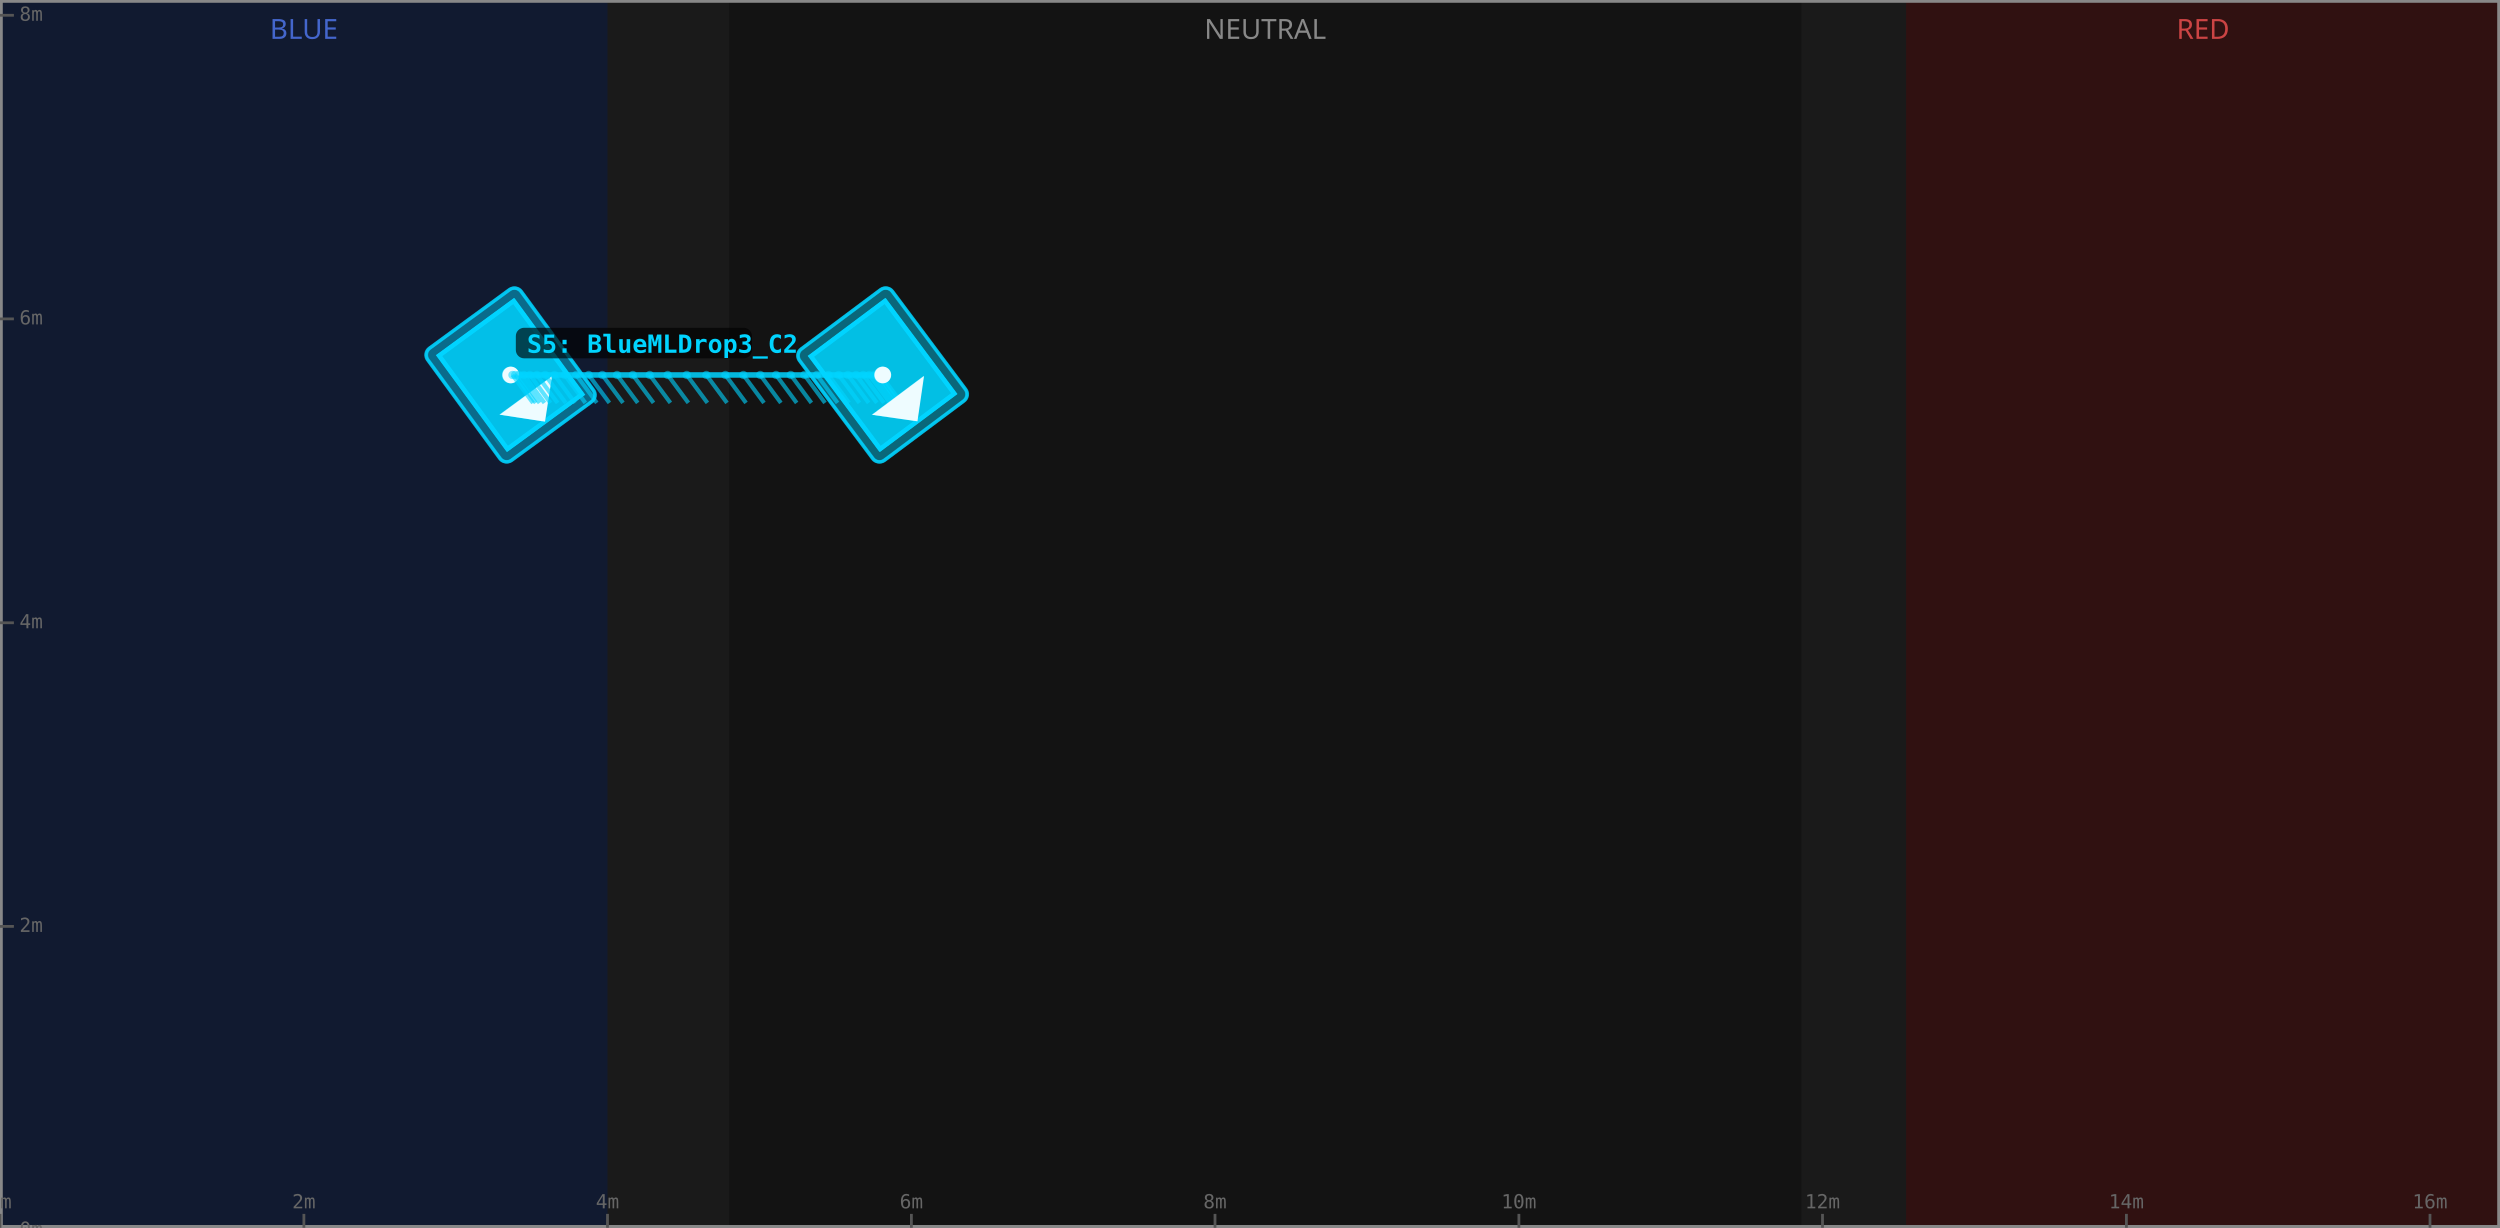
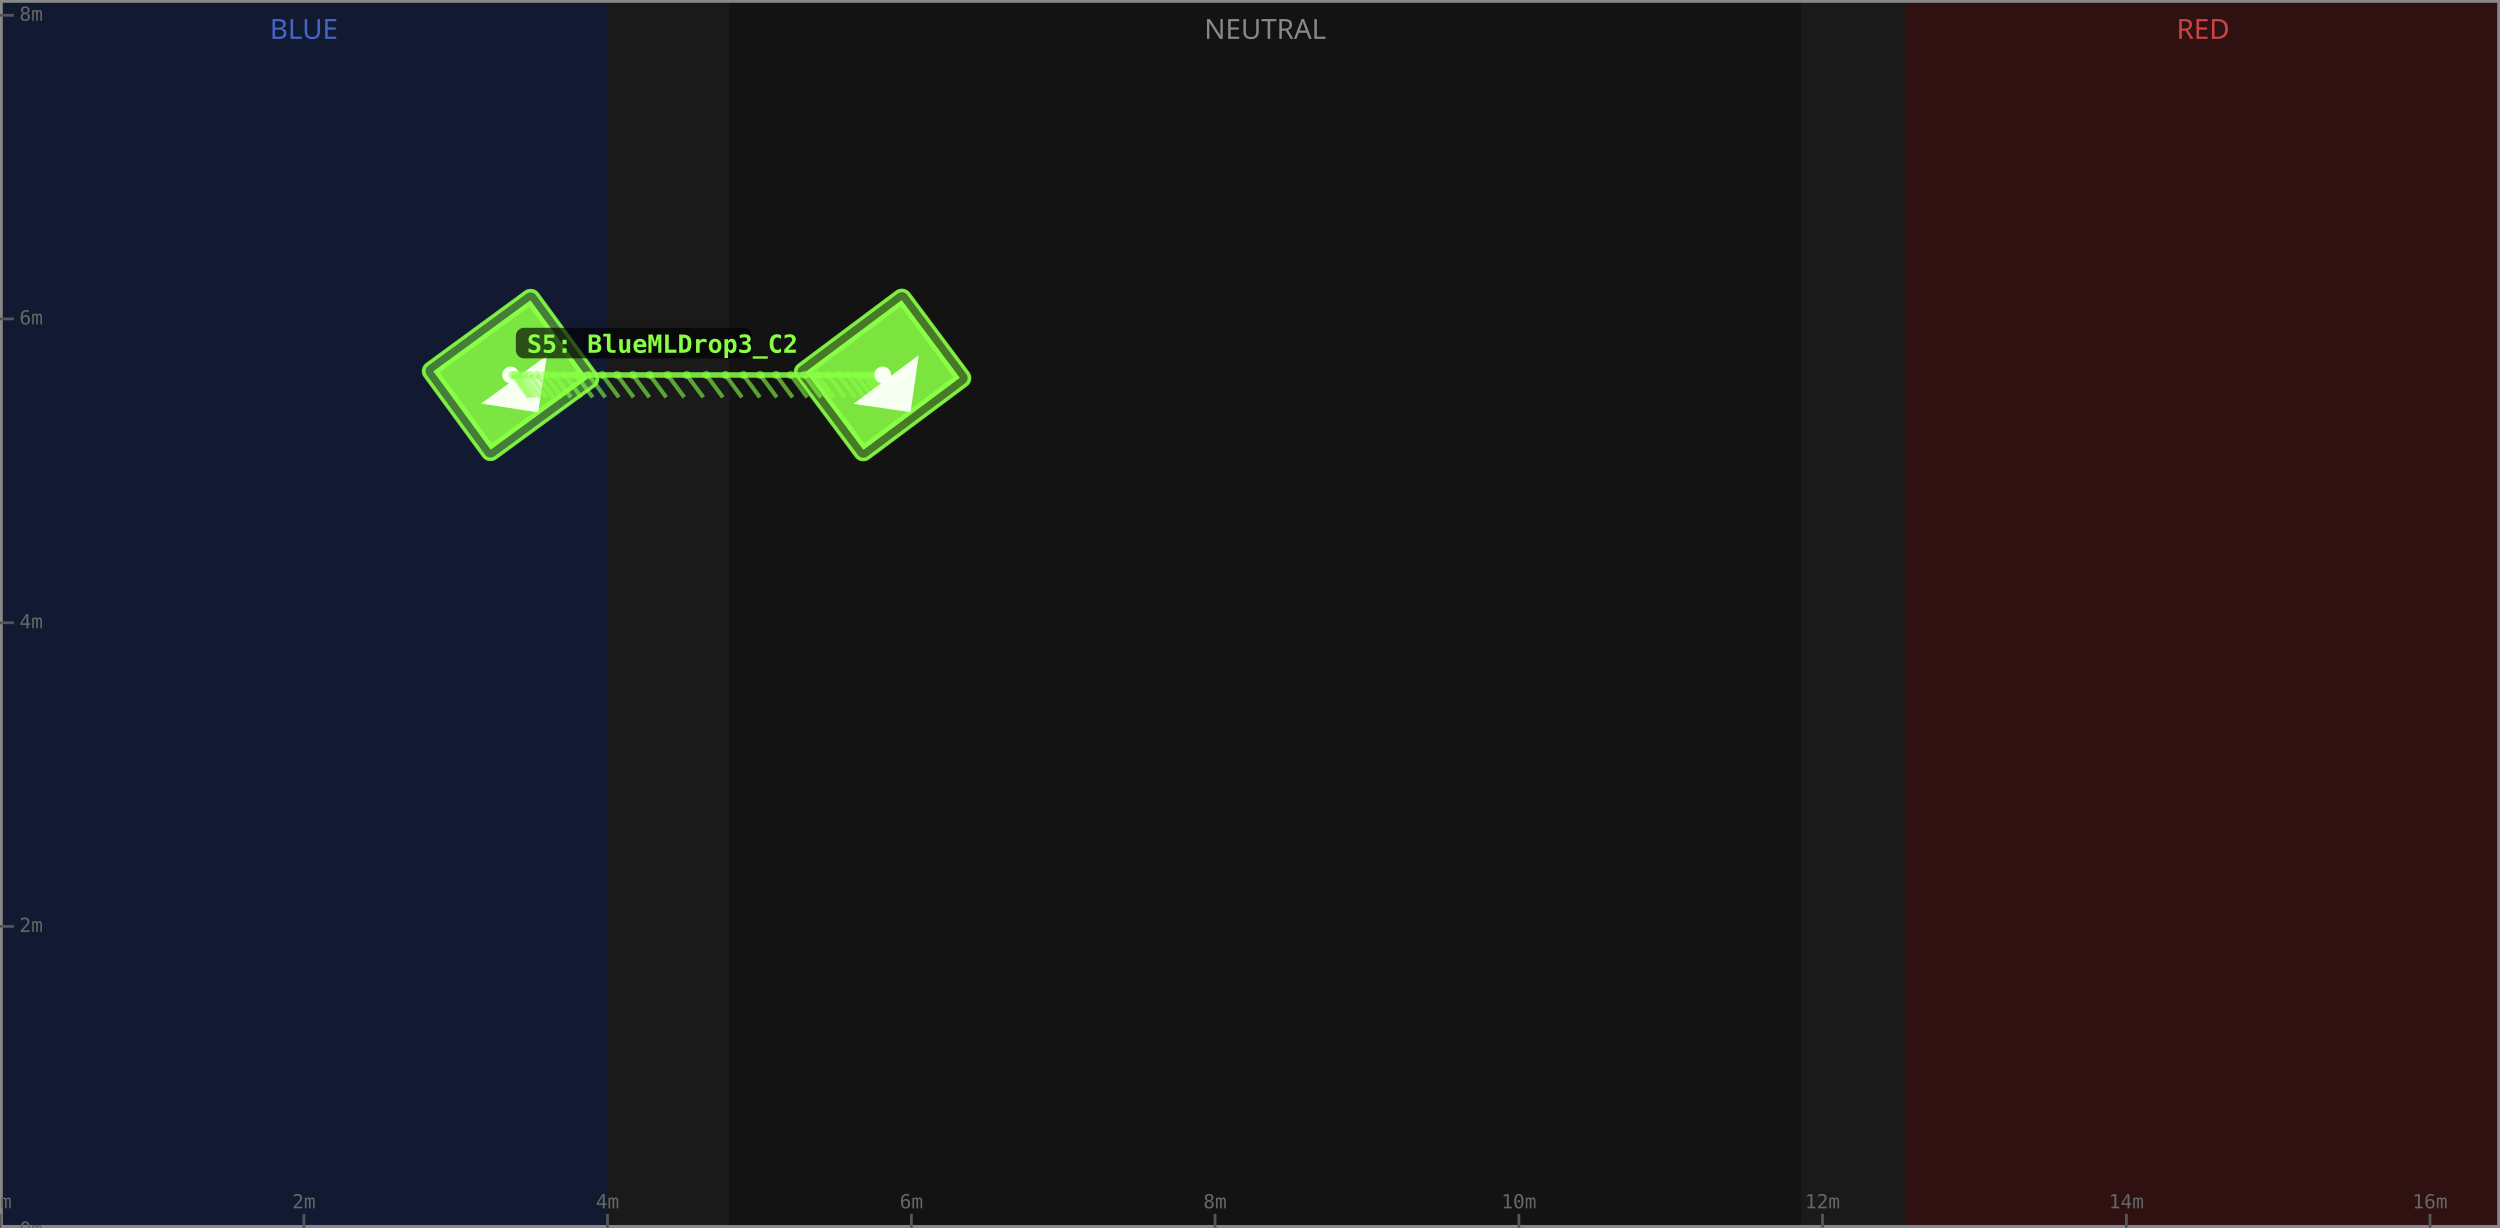
<svg xmlns="http://www.w3.org/2000/svg" width="900" height="442" viewBox="0 0 900 442">
  <rect x="0" y="0" width="900" height="442" fill="#1a1a1a" />
  <rect x="0" y="0" width="218.7" height="442" fill="#0d1a3a" fill-opacity="0.7" />
  <text x="109.4" y="14" text-anchor="middle" font-size="10" fill="#4466cc" font-family="sans-serif">BLUE</text>
  <rect x="262.5" y="0" width="386.0" height="442" fill="#111111" fill-opacity="0.7" />
  <text x="455.5" y="14" text-anchor="middle" font-size="10" fill="#888" font-family="sans-serif">NEUTRAL</text>
  <rect x="686.2" y="0" width="213.8" height="442" fill="#3a0d0d" fill-opacity="0.7" />
  <text x="793.1" y="14" text-anchor="middle" font-size="10" fill="#cc4444" font-family="sans-serif">RED</text>
  <rect x="0" y="0" width="900" height="442" fill="none" stroke="#888" stroke-width="2" />
  <line x1="0.0" y1="442" x2="0.0" y2="437" stroke="#555" stroke-width="1" />
  <text x="0.0" y="435" text-anchor="middle" font-size="7" fill="#666" font-family="monospace">0m</text>
  <line x1="109.4" y1="442" x2="109.4" y2="437" stroke="#555" stroke-width="1" />
  <text x="109.4" y="435" text-anchor="middle" font-size="7" fill="#666" font-family="monospace">2m</text>
  <line x1="218.7" y1="442" x2="218.7" y2="437" stroke="#555" stroke-width="1" />
  <text x="218.7" y="435" text-anchor="middle" font-size="7" fill="#666" font-family="monospace">4m</text>
  <line x1="328.1" y1="442" x2="328.1" y2="437" stroke="#555" stroke-width="1" />
  <text x="328.1" y="435" text-anchor="middle" font-size="7" fill="#666" font-family="monospace">6m</text>
  <line x1="437.4" y1="442" x2="437.4" y2="437" stroke="#555" stroke-width="1" />
  <text x="437.4" y="435" text-anchor="middle" font-size="7" fill="#666" font-family="monospace">8m</text>
  <line x1="546.8" y1="442" x2="546.8" y2="437" stroke="#555" stroke-width="1" />
  <text x="546.8" y="435" text-anchor="middle" font-size="7" fill="#666" font-family="monospace">10m</text>
  <line x1="656.1" y1="442" x2="656.1" y2="437" stroke="#555" stroke-width="1" />
  <text x="656.1" y="435" text-anchor="middle" font-size="7" fill="#666" font-family="monospace">12m</text>
  <line x1="765.5" y1="442" x2="765.5" y2="437" stroke="#555" stroke-width="1" />
  <text x="765.5" y="435" text-anchor="middle" font-size="7" fill="#666" font-family="monospace">14m</text>
  <line x1="874.8" y1="442" x2="874.8" y2="437" stroke="#555" stroke-width="1" />
  <text x="874.8" y="435" text-anchor="middle" font-size="7" fill="#666" font-family="monospace">16m</text>
  <line x1="0" y1="442.9" x2="5" y2="442.9" stroke="#555" stroke-width="1" />
  <text x="7" y="442.9" dominant-baseline="middle" font-size="7" fill="#666" font-family="monospace">0m</text>
  <line x1="0" y1="333.5" x2="5" y2="333.5" stroke="#555" stroke-width="1" />
  <text x="7" y="333.5" dominant-baseline="middle" font-size="7" fill="#666" font-family="monospace">2m</text>
  <line x1="0" y1="224.2" x2="5" y2="224.2" stroke="#555" stroke-width="1" />
  <text x="7" y="224.2" dominant-baseline="middle" font-size="7" fill="#666" font-family="monospace">4m</text>
  <line x1="0" y1="114.8" x2="5" y2="114.8" stroke="#555" stroke-width="1" />
  <text x="7" y="114.8" dominant-baseline="middle" font-size="7" fill="#666" font-family="monospace">6m</text>
  <line x1="0" y1="5.5" x2="5" y2="5.5" stroke="#555" stroke-width="1" />
  <text x="7" y="5.5" dominant-baseline="middle" font-size="7" fill="#666" font-family="monospace">8m</text>
-   <polyline points="183.70,134.99 183.90,134.99 184.49,134.99 185.47,134.99 186.84,134.99 188.61,134.99 190.76,134.99 193.31,134.99 196.25,134.99 199.59,134.99 203.31,134.99 207.43,134.99 211.94,134.99 216.84,134.99 222.14,134.99 227.82,134.99 233.90,134.99 240.37,134.99 247.23,134.99 254.29,134.99 261.15,134.99 267.62,134.99 273.70,134.99 279.39,134.99 284.68,134.99 289.58,134.99 294.09,134.99 298.21,134.99 301.94,134.99 305.27,134.99 308.21,134.99 310.76,134.99 312.92,134.99 314.68,134.99 316.06,134.99 317.04,134.99 317.63,134.99 317.82,134.99" fill="none" stroke="#00d4ff" stroke-width="2" stroke-opacity="0.85" stroke-linejoin="round" stroke-linecap="round" />
-   <g id="pose0" transform="translate(183.70,134.99) rotate(53.79)">
-     <rect x="-25.00" y="-20.83" width="50.00" height="41.66" rx="3" fill="#00d4ff" fill-opacity="0.25" stroke="#00d4ff" stroke-width="1.2" stroke-opacity="0.7" />
-     <rect x="-20.83" y="-16.67" width="41.66" height="33.33" fill="#00d4ff" fill-opacity="0.55" stroke="#00d4ff" stroke-width="1.5" />
-     <polygon points="20.83,0 9.17,11.67 9.17,-11.67" fill="#ffffff" fill-opacity="0.9" />
-     <circle cx="0" cy="0" r="3" fill="#ffffff" fill-opacity="0.9" />
-   </g>
-   <g id="pose1" transform="translate(183.90,134.99) rotate(53.79)">
-     <rect x="-25.00" y="-20.83" width="50.00" height="41.66" rx="3" fill="#00d4ff" fill-opacity="0.25" stroke="#00d4ff" stroke-width="1.2" stroke-opacity="0.7" />
-     <rect x="-20.83" y="-16.67" width="41.66" height="33.33" fill="#00d4ff" fill-opacity="0.55" stroke="#00d4ff" stroke-width="1.5" />
-     <polygon points="20.83,0 9.17,11.67 9.17,-11.67" fill="#ffffff" fill-opacity="0.9" />
-     <circle cx="0" cy="0" r="3" fill="#ffffff" fill-opacity="0.9" />
-   </g>
-   <g id="pose2" transform="translate(184.49,134.99) rotate(53.78)">
-     <line x1="0" y1="0" x2="12.50" y2="0" stroke="#00d4ff" stroke-width="1.5" stroke-opacity="0.6" />
-     <circle cx="0" cy="0" r="1.5" fill="#00d4ff" fill-opacity="0.5" />
-   </g>
-   <g id="pose3" transform="translate(185.47,134.99) rotate(53.76)">
-     <line x1="0" y1="0" x2="12.50" y2="0" stroke="#00d4ff" stroke-width="1.5" stroke-opacity="0.6" />
-     <circle cx="0" cy="0" r="1.5" fill="#00d4ff" fill-opacity="0.5" />
-   </g>
-   <g id="pose4" transform="translate(186.84,134.99) rotate(53.74)">
-     <line x1="0" y1="0" x2="12.50" y2="0" stroke="#00d4ff" stroke-width="1.5" stroke-opacity="0.6" />
-     <circle cx="0" cy="0" r="1.5" fill="#00d4ff" fill-opacity="0.5" />
-   </g>
-   <g id="pose5" transform="translate(188.61,134.99) rotate(53.72)">
-     <line x1="0" y1="0" x2="12.50" y2="0" stroke="#00d4ff" stroke-width="1.5" stroke-opacity="0.6" />
-     <circle cx="0" cy="0" r="1.5" fill="#00d4ff" fill-opacity="0.5" />
-   </g>
-   <g id="pose6" transform="translate(190.76,134.99) rotate(53.69)">
-     <line x1="0" y1="0" x2="12.50" y2="0" stroke="#00d4ff" stroke-width="1.5" stroke-opacity="0.6" />
-     <circle cx="0" cy="0" r="1.5" fill="#00d4ff" fill-opacity="0.5" />
-   </g>
-   <g id="pose7" transform="translate(193.31,134.99) rotate(53.66)">
-     <line x1="0" y1="0" x2="12.50" y2="0" stroke="#00d4ff" stroke-width="1.5" stroke-opacity="0.6" />
-     <circle cx="0" cy="0" r="1.5" fill="#00d4ff" fill-opacity="0.5" />
-   </g>
-   <g id="pose8" transform="translate(196.25,134.99) rotate(53.63)">
-     <line x1="0" y1="0" x2="12.50" y2="0" stroke="#00d4ff" stroke-width="1.5" stroke-opacity="0.6" />
-     <circle cx="0" cy="0" r="1.5" fill="#00d4ff" fill-opacity="0.5" />
-   </g>
-   <g id="pose9" transform="translate(199.59,134.99) rotate(53.60)">
-     <line x1="0" y1="0" x2="12.50" y2="0" stroke="#00d4ff" stroke-width="1.5" stroke-opacity="0.6" />
-     <circle cx="0" cy="0" r="1.5" fill="#00d4ff" fill-opacity="0.5" />
-   </g>
-   <g id="pose10" transform="translate(203.31,134.99) rotate(53.57)">
-     <line x1="0" y1="0" x2="12.50" y2="0" stroke="#00d4ff" stroke-width="1.5" stroke-opacity="0.6" />
-     <circle cx="0" cy="0" r="1.5" fill="#00d4ff" fill-opacity="0.5" />
-   </g>
-   <g id="pose11" transform="translate(207.43,134.99) rotate(53.54)">
-     <line x1="0" y1="0" x2="12.50" y2="0" stroke="#00d4ff" stroke-width="1.5" stroke-opacity="0.6" />
-     <circle cx="0" cy="0" r="1.5" fill="#00d4ff" fill-opacity="0.5" />
-   </g>
-   <g id="pose12" transform="translate(211.94,134.99) rotate(53.51)">
-     <line x1="0" y1="0" x2="12.50" y2="0" stroke="#00d4ff" stroke-width="1.5" stroke-opacity="0.6" />
-     <circle cx="0" cy="0" r="1.5" fill="#00d4ff" fill-opacity="0.5" />
-   </g>
-   <g id="pose13" transform="translate(216.84,134.99) rotate(53.48)">
-     <line x1="0" y1="0" x2="12.50" y2="0" stroke="#00d4ff" stroke-width="1.5" stroke-opacity="0.6" />
-     <circle cx="0" cy="0" r="1.5" fill="#00d4ff" fill-opacity="0.5" />
-   </g>
-   <g id="pose14" transform="translate(222.14,134.99) rotate(53.47)">
-     <line x1="0" y1="0" x2="12.50" y2="0" stroke="#00d4ff" stroke-width="1.5" stroke-opacity="0.6" />
-     <circle cx="0" cy="0" r="1.5" fill="#00d4ff" fill-opacity="0.5" />
-   </g>
-   <g id="pose15" transform="translate(227.82,134.99) rotate(53.45)">
-     <line x1="0" y1="0" x2="12.50" y2="0" stroke="#00d4ff" stroke-width="1.5" stroke-opacity="0.6" />
-     <circle cx="0" cy="0" r="1.5" fill="#00d4ff" fill-opacity="0.5" />
-   </g>
-   <g id="pose16" transform="translate(233.90,134.99) rotate(53.45)">
-     <line x1="0" y1="0" x2="12.50" y2="0" stroke="#00d4ff" stroke-width="1.5" stroke-opacity="0.6" />
-     <circle cx="0" cy="0" r="1.5" fill="#00d4ff" fill-opacity="0.5" />
-   </g>
-   <g id="pose17" transform="translate(240.37,134.99) rotate(53.45)">
-     <line x1="0" y1="0" x2="12.50" y2="0" stroke="#00d4ff" stroke-width="1.5" stroke-opacity="0.6" />
-     <circle cx="0" cy="0" r="1.5" fill="#00d4ff" fill-opacity="0.5" />
-   </g>
-   <g id="pose18" transform="translate(247.23,134.99) rotate(53.49)">
-     <line x1="0" y1="0" x2="12.50" y2="0" stroke="#00d4ff" stroke-width="1.5" stroke-opacity="0.6" />
-     <circle cx="0" cy="0" r="1.5" fill="#00d4ff" fill-opacity="0.5" />
-   </g>
-   <g id="pose19" transform="translate(254.29,134.99) rotate(53.52)">
-     <line x1="0" y1="0" x2="12.50" y2="0" stroke="#00d4ff" stroke-width="1.5" stroke-opacity="0.6" />
-     <circle cx="0" cy="0" r="1.5" fill="#00d4ff" fill-opacity="0.5" />
-   </g>
-   <g id="pose20" transform="translate(261.15,134.99) rotate(53.56)">
-     <line x1="0" y1="0" x2="12.50" y2="0" stroke="#00d4ff" stroke-width="1.5" stroke-opacity="0.6" />
-     <circle cx="0" cy="0" r="1.5" fill="#00d4ff" fill-opacity="0.5" />
-   </g>
-   <g id="pose21" transform="translate(267.62,134.99) rotate(53.60)">
-     <line x1="0" y1="0" x2="12.50" y2="0" stroke="#00d4ff" stroke-width="1.5" stroke-opacity="0.6" />
-     <circle cx="0" cy="0" r="1.5" fill="#00d4ff" fill-opacity="0.5" />
-   </g>
-   <g id="pose22" transform="translate(273.70,134.99) rotate(53.59)">
-     <line x1="0" y1="0" x2="12.50" y2="0" stroke="#00d4ff" stroke-width="1.5" stroke-opacity="0.6" />
-     <circle cx="0" cy="0" r="1.5" fill="#00d4ff" fill-opacity="0.5" />
-   </g>
-   <g id="pose23" transform="translate(279.39,134.99) rotate(53.59)">
-     <line x1="0" y1="0" x2="12.50" y2="0" stroke="#00d4ff" stroke-width="1.5" stroke-opacity="0.6" />
-     <circle cx="0" cy="0" r="1.5" fill="#00d4ff" fill-opacity="0.5" />
-   </g>
-   <g id="pose24" transform="translate(284.68,134.99) rotate(53.58)">
-     <line x1="0" y1="0" x2="12.50" y2="0" stroke="#00d4ff" stroke-width="1.5" stroke-opacity="0.6" />
-     <circle cx="0" cy="0" r="1.5" fill="#00d4ff" fill-opacity="0.5" />
-   </g>
-   <g id="pose25" transform="translate(289.58,134.99) rotate(53.56)">
-     <line x1="0" y1="0" x2="12.50" y2="0" stroke="#00d4ff" stroke-width="1.5" stroke-opacity="0.6" />
-     <circle cx="0" cy="0" r="1.5" fill="#00d4ff" fill-opacity="0.5" />
-   </g>
-   <g id="pose26" transform="translate(294.09,134.99) rotate(53.53)">
-     <line x1="0" y1="0" x2="12.50" y2="0" stroke="#00d4ff" stroke-width="1.5" stroke-opacity="0.6" />
-     <circle cx="0" cy="0" r="1.5" fill="#00d4ff" fill-opacity="0.5" />
-   </g>
-   <g id="pose27" transform="translate(298.21,134.99) rotate(53.51)">
-     <line x1="0" y1="0" x2="12.50" y2="0" stroke="#00d4ff" stroke-width="1.5" stroke-opacity="0.6" />
-     <circle cx="0" cy="0" r="1.5" fill="#00d4ff" fill-opacity="0.5" />
-   </g>
-   <g id="pose28" transform="translate(301.94,134.99) rotate(53.47)">
-     <line x1="0" y1="0" x2="12.50" y2="0" stroke="#00d4ff" stroke-width="1.5" stroke-opacity="0.6" />
-     <circle cx="0" cy="0" r="1.5" fill="#00d4ff" fill-opacity="0.5" />
-   </g>
-   <g id="pose29" transform="translate(305.27,134.99) rotate(53.44)">
-     <line x1="0" y1="0" x2="12.50" y2="0" stroke="#00d4ff" stroke-width="1.5" stroke-opacity="0.6" />
-     <circle cx="0" cy="0" r="1.5" fill="#00d4ff" fill-opacity="0.5" />
-   </g>
-   <g id="pose30" transform="translate(308.21,134.99) rotate(53.40)">
-     <line x1="0" y1="0" x2="12.50" y2="0" stroke="#00d4ff" stroke-width="1.5" stroke-opacity="0.6" />
-     <circle cx="0" cy="0" r="1.5" fill="#00d4ff" fill-opacity="0.5" />
-   </g>
-   <g id="pose31" transform="translate(310.76,134.99) rotate(53.37)">
-     <line x1="0" y1="0" x2="12.50" y2="0" stroke="#00d4ff" stroke-width="1.5" stroke-opacity="0.6" />
-     <circle cx="0" cy="0" r="1.5" fill="#00d4ff" fill-opacity="0.5" />
-   </g>
-   <g id="pose32" transform="translate(312.92,134.99) rotate(53.34)">
-     <line x1="0" y1="0" x2="12.50" y2="0" stroke="#00d4ff" stroke-width="1.5" stroke-opacity="0.6" />
-     <circle cx="0" cy="0" r="1.5" fill="#00d4ff" fill-opacity="0.5" />
-   </g>
-   <g id="pose33" transform="translate(314.68,134.99) rotate(53.31)">
-     <line x1="0" y1="0" x2="12.50" y2="0" stroke="#00d4ff" stroke-width="1.5" stroke-opacity="0.6" />
-     <circle cx="0" cy="0" r="1.5" fill="#00d4ff" fill-opacity="0.5" />
-   </g>
-   <g id="pose34" transform="translate(316.06,134.99) rotate(53.28)">
-     <line x1="0" y1="0" x2="12.50" y2="0" stroke="#00d4ff" stroke-width="1.5" stroke-opacity="0.6" />
-     <circle cx="0" cy="0" r="1.5" fill="#00d4ff" fill-opacity="0.5" />
-   </g>
-   <g id="pose35" transform="translate(317.04,134.99) rotate(53.26)">
-     <line x1="0" y1="0" x2="12.50" y2="0" stroke="#00d4ff" stroke-width="1.5" stroke-opacity="0.6" />
-     <circle cx="0" cy="0" r="1.5" fill="#00d4ff" fill-opacity="0.5" />
-   </g>
-   <g id="pose36" transform="translate(317.63,134.99) rotate(53.24)">
-     <rect x="-25.00" y="-20.83" width="50.00" height="41.66" rx="3" fill="#00d4ff" fill-opacity="0.25" stroke="#00d4ff" stroke-width="1.2" stroke-opacity="0.7" />
-     <rect x="-20.83" y="-16.67" width="41.66" height="33.33" fill="#00d4ff" fill-opacity="0.55" stroke="#00d4ff" stroke-width="1.5" />
-     <polygon points="20.83,0 9.17,11.67 9.17,-11.67" fill="#ffffff" fill-opacity="0.9" />
-     <circle cx="0" cy="0" r="3" fill="#ffffff" fill-opacity="0.9" />
-   </g>
-   <g id="pose37" transform="translate(317.82,134.99) rotate(53.22)">
-     <rect x="-25.00" y="-20.83" width="50.00" height="41.66" rx="3" fill="#00d4ff" fill-opacity="0.25" stroke="#00d4ff" stroke-width="1.2" stroke-opacity="0.7" />
-     <rect x="-20.83" y="-16.67" width="41.66" height="33.33" fill="#00d4ff" fill-opacity="0.55" stroke="#00d4ff" stroke-width="1.5" />
-     <polygon points="20.83,0 9.17,11.67 9.17,-11.67" fill="#ffffff" fill-opacity="0.9" />
+   <polyline points="183.70,134.99 183.90,134.99 184.49,134.99 185.47,134.99 186.84,134.99 188.61,134.99 190.76,134.99 193.31,134.99 196.25,134.99 199.59,134.99 203.31,134.99 207.43,134.99 211.94,134.99 216.84,134.99 222.14,134.99 227.82,134.99 233.90,134.99 240.37,134.99 247.23,134.99 254.29,134.99 261.15,134.99 267.62,134.99 273.70,134.99 279.39,134.99 284.68,134.99 289.58,134.99 294.09,134.99 298.21,134.99 301.94,134.99 305.27,134.99 308.21,134.99 310.76,134.99 312.92,134.99 314.68,134.99 316.06,134.99 317.04,134.99 317.63,134.99 317.82,134.99" fill="none" stroke="#88ff44" stroke-width="2" stroke-opacity="0.85" stroke-linejoin="round" stroke-linecap="round" />
+   <g id="pose3000" transform="translate(183.70,134.99) rotate(53.79)">
+     <rect x="-20.83" y="-25.00" width="41.66" height="50.00" rx="3" fill="#88ff44" fill-opacity="0.25" stroke="#88ff44" stroke-width="1.2" stroke-opacity="0.7" />
+     <rect x="-16.67" y="-20.83" width="33.33" height="41.66" fill="#88ff44" fill-opacity="0.55" stroke="#88ff44" stroke-width="1.5" />
+     <polygon points="16.67,0 2.08,14.58 2.08,-14.58" fill="#ffffff" fill-opacity="0.9" />
+     <circle cx="0" cy="0" r="3" fill="#ffffff" fill-opacity="0.9" />
+   </g>
+   <g id="pose3001" transform="translate(183.90,134.99) rotate(53.79)">
+     <rect x="-20.83" y="-25.00" width="41.66" height="50.00" rx="3" fill="#88ff44" fill-opacity="0.25" stroke="#88ff44" stroke-width="1.2" stroke-opacity="0.7" />
+     <rect x="-16.67" y="-20.83" width="33.33" height="41.66" fill="#88ff44" fill-opacity="0.55" stroke="#88ff44" stroke-width="1.5" />
+     <polygon points="16.67,0 2.08,14.58 2.08,-14.58" fill="#ffffff" fill-opacity="0.9" />
+     <circle cx="0" cy="0" r="3" fill="#ffffff" fill-opacity="0.9" />
+   </g>
+   <g id="pose3002" transform="translate(184.49,134.99) rotate(53.78)">
+     <line x1="0" y1="0" x2="10.00" y2="0" stroke="#88ff44" stroke-width="1.5" stroke-opacity="0.6" />
+     <circle cx="0" cy="0" r="1.5" fill="#88ff44" fill-opacity="0.5" />
+   </g>
+   <g id="pose3003" transform="translate(185.47,134.99) rotate(53.76)">
+     <line x1="0" y1="0" x2="10.00" y2="0" stroke="#88ff44" stroke-width="1.5" stroke-opacity="0.6" />
+     <circle cx="0" cy="0" r="1.5" fill="#88ff44" fill-opacity="0.5" />
+   </g>
+   <g id="pose3004" transform="translate(186.84,134.99) rotate(53.74)">
+     <line x1="0" y1="0" x2="10.00" y2="0" stroke="#88ff44" stroke-width="1.5" stroke-opacity="0.6" />
+     <circle cx="0" cy="0" r="1.5" fill="#88ff44" fill-opacity="0.5" />
+   </g>
+   <g id="pose3005" transform="translate(188.61,134.99) rotate(53.72)">
+     <line x1="0" y1="0" x2="10.00" y2="0" stroke="#88ff44" stroke-width="1.5" stroke-opacity="0.6" />
+     <circle cx="0" cy="0" r="1.5" fill="#88ff44" fill-opacity="0.5" />
+   </g>
+   <g id="pose3006" transform="translate(190.76,134.99) rotate(53.69)">
+     <line x1="0" y1="0" x2="10.00" y2="0" stroke="#88ff44" stroke-width="1.5" stroke-opacity="0.6" />
+     <circle cx="0" cy="0" r="1.5" fill="#88ff44" fill-opacity="0.5" />
+   </g>
+   <g id="pose3007" transform="translate(193.31,134.99) rotate(53.66)">
+     <line x1="0" y1="0" x2="10.00" y2="0" stroke="#88ff44" stroke-width="1.5" stroke-opacity="0.6" />
+     <circle cx="0" cy="0" r="1.5" fill="#88ff44" fill-opacity="0.5" />
+   </g>
+   <g id="pose3008" transform="translate(196.25,134.99) rotate(53.63)">
+     <line x1="0" y1="0" x2="10.00" y2="0" stroke="#88ff44" stroke-width="1.5" stroke-opacity="0.6" />
+     <circle cx="0" cy="0" r="1.5" fill="#88ff44" fill-opacity="0.5" />
+   </g>
+   <g id="pose3009" transform="translate(199.59,134.99) rotate(53.60)">
+     <line x1="0" y1="0" x2="10.00" y2="0" stroke="#88ff44" stroke-width="1.5" stroke-opacity="0.6" />
+     <circle cx="0" cy="0" r="1.5" fill="#88ff44" fill-opacity="0.5" />
+   </g>
+   <g id="pose3010" transform="translate(203.31,134.99) rotate(53.57)">
+     <line x1="0" y1="0" x2="10.00" y2="0" stroke="#88ff44" stroke-width="1.5" stroke-opacity="0.6" />
+     <circle cx="0" cy="0" r="1.5" fill="#88ff44" fill-opacity="0.5" />
+   </g>
+   <g id="pose3011" transform="translate(207.43,134.99) rotate(53.54)">
+     <line x1="0" y1="0" x2="10.00" y2="0" stroke="#88ff44" stroke-width="1.5" stroke-opacity="0.6" />
+     <circle cx="0" cy="0" r="1.5" fill="#88ff44" fill-opacity="0.5" />
+   </g>
+   <g id="pose3012" transform="translate(211.94,134.99) rotate(53.51)">
+     <line x1="0" y1="0" x2="10.00" y2="0" stroke="#88ff44" stroke-width="1.5" stroke-opacity="0.6" />
+     <circle cx="0" cy="0" r="1.5" fill="#88ff44" fill-opacity="0.5" />
+   </g>
+   <g id="pose3013" transform="translate(216.84,134.99) rotate(53.48)">
+     <line x1="0" y1="0" x2="10.00" y2="0" stroke="#88ff44" stroke-width="1.5" stroke-opacity="0.6" />
+     <circle cx="0" cy="0" r="1.5" fill="#88ff44" fill-opacity="0.5" />
+   </g>
+   <g id="pose3014" transform="translate(222.14,134.99) rotate(53.47)">
+     <line x1="0" y1="0" x2="10.00" y2="0" stroke="#88ff44" stroke-width="1.5" stroke-opacity="0.6" />
+     <circle cx="0" cy="0" r="1.5" fill="#88ff44" fill-opacity="0.5" />
+   </g>
+   <g id="pose3015" transform="translate(227.82,134.99) rotate(53.45)">
+     <line x1="0" y1="0" x2="10.00" y2="0" stroke="#88ff44" stroke-width="1.5" stroke-opacity="0.6" />
+     <circle cx="0" cy="0" r="1.5" fill="#88ff44" fill-opacity="0.5" />
+   </g>
+   <g id="pose3016" transform="translate(233.90,134.99) rotate(53.45)">
+     <line x1="0" y1="0" x2="10.00" y2="0" stroke="#88ff44" stroke-width="1.5" stroke-opacity="0.6" />
+     <circle cx="0" cy="0" r="1.5" fill="#88ff44" fill-opacity="0.5" />
+   </g>
+   <g id="pose3017" transform="translate(240.37,134.99) rotate(53.45)">
+     <line x1="0" y1="0" x2="10.00" y2="0" stroke="#88ff44" stroke-width="1.5" stroke-opacity="0.6" />
+     <circle cx="0" cy="0" r="1.5" fill="#88ff44" fill-opacity="0.5" />
+   </g>
+   <g id="pose3018" transform="translate(247.23,134.99) rotate(53.49)">
+     <line x1="0" y1="0" x2="10.00" y2="0" stroke="#88ff44" stroke-width="1.5" stroke-opacity="0.6" />
+     <circle cx="0" cy="0" r="1.5" fill="#88ff44" fill-opacity="0.5" />
+   </g>
+   <g id="pose3019" transform="translate(254.29,134.99) rotate(53.52)">
+     <line x1="0" y1="0" x2="10.00" y2="0" stroke="#88ff44" stroke-width="1.5" stroke-opacity="0.6" />
+     <circle cx="0" cy="0" r="1.5" fill="#88ff44" fill-opacity="0.5" />
+   </g>
+   <g id="pose3020" transform="translate(261.15,134.99) rotate(53.56)">
+     <line x1="0" y1="0" x2="10.00" y2="0" stroke="#88ff44" stroke-width="1.5" stroke-opacity="0.6" />
+     <circle cx="0" cy="0" r="1.5" fill="#88ff44" fill-opacity="0.5" />
+   </g>
+   <g id="pose3021" transform="translate(267.62,134.99) rotate(53.60)">
+     <line x1="0" y1="0" x2="10.00" y2="0" stroke="#88ff44" stroke-width="1.5" stroke-opacity="0.6" />
+     <circle cx="0" cy="0" r="1.5" fill="#88ff44" fill-opacity="0.5" />
+   </g>
+   <g id="pose3022" transform="translate(273.70,134.99) rotate(53.59)">
+     <line x1="0" y1="0" x2="10.00" y2="0" stroke="#88ff44" stroke-width="1.5" stroke-opacity="0.6" />
+     <circle cx="0" cy="0" r="1.5" fill="#88ff44" fill-opacity="0.5" />
+   </g>
+   <g id="pose3023" transform="translate(279.39,134.99) rotate(53.59)">
+     <line x1="0" y1="0" x2="10.00" y2="0" stroke="#88ff44" stroke-width="1.5" stroke-opacity="0.6" />
+     <circle cx="0" cy="0" r="1.5" fill="#88ff44" fill-opacity="0.5" />
+   </g>
+   <g id="pose3024" transform="translate(284.68,134.99) rotate(53.58)">
+     <line x1="0" y1="0" x2="10.00" y2="0" stroke="#88ff44" stroke-width="1.5" stroke-opacity="0.6" />
+     <circle cx="0" cy="0" r="1.5" fill="#88ff44" fill-opacity="0.5" />
+   </g>
+   <g id="pose3025" transform="translate(289.58,134.99) rotate(53.56)">
+     <line x1="0" y1="0" x2="10.00" y2="0" stroke="#88ff44" stroke-width="1.5" stroke-opacity="0.6" />
+     <circle cx="0" cy="0" r="1.5" fill="#88ff44" fill-opacity="0.5" />
+   </g>
+   <g id="pose3026" transform="translate(294.09,134.99) rotate(53.53)">
+     <line x1="0" y1="0" x2="10.00" y2="0" stroke="#88ff44" stroke-width="1.5" stroke-opacity="0.6" />
+     <circle cx="0" cy="0" r="1.5" fill="#88ff44" fill-opacity="0.5" />
+   </g>
+   <g id="pose3027" transform="translate(298.21,134.99) rotate(53.51)">
+     <line x1="0" y1="0" x2="10.00" y2="0" stroke="#88ff44" stroke-width="1.5" stroke-opacity="0.6" />
+     <circle cx="0" cy="0" r="1.5" fill="#88ff44" fill-opacity="0.5" />
+   </g>
+   <g id="pose3028" transform="translate(301.94,134.99) rotate(53.47)">
+     <line x1="0" y1="0" x2="10.00" y2="0" stroke="#88ff44" stroke-width="1.5" stroke-opacity="0.6" />
+     <circle cx="0" cy="0" r="1.5" fill="#88ff44" fill-opacity="0.5" />
+   </g>
+   <g id="pose3029" transform="translate(305.27,134.99) rotate(53.44)">
+     <line x1="0" y1="0" x2="10.00" y2="0" stroke="#88ff44" stroke-width="1.5" stroke-opacity="0.6" />
+     <circle cx="0" cy="0" r="1.5" fill="#88ff44" fill-opacity="0.5" />
+   </g>
+   <g id="pose3030" transform="translate(308.21,134.99) rotate(53.40)">
+     <line x1="0" y1="0" x2="10.00" y2="0" stroke="#88ff44" stroke-width="1.5" stroke-opacity="0.6" />
+     <circle cx="0" cy="0" r="1.5" fill="#88ff44" fill-opacity="0.5" />
+   </g>
+   <g id="pose3031" transform="translate(310.76,134.99) rotate(53.37)">
+     <line x1="0" y1="0" x2="10.00" y2="0" stroke="#88ff44" stroke-width="1.5" stroke-opacity="0.6" />
+     <circle cx="0" cy="0" r="1.5" fill="#88ff44" fill-opacity="0.5" />
+   </g>
+   <g id="pose3032" transform="translate(312.92,134.99) rotate(53.34)">
+     <line x1="0" y1="0" x2="10.00" y2="0" stroke="#88ff44" stroke-width="1.5" stroke-opacity="0.6" />
+     <circle cx="0" cy="0" r="1.5" fill="#88ff44" fill-opacity="0.5" />
+   </g>
+   <g id="pose3033" transform="translate(314.68,134.99) rotate(53.31)">
+     <line x1="0" y1="0" x2="10.00" y2="0" stroke="#88ff44" stroke-width="1.5" stroke-opacity="0.6" />
+     <circle cx="0" cy="0" r="1.5" fill="#88ff44" fill-opacity="0.5" />
+   </g>
+   <g id="pose3034" transform="translate(316.06,134.99) rotate(53.28)">
+     <line x1="0" y1="0" x2="10.00" y2="0" stroke="#88ff44" stroke-width="1.5" stroke-opacity="0.6" />
+     <circle cx="0" cy="0" r="1.5" fill="#88ff44" fill-opacity="0.5" />
+   </g>
+   <g id="pose3035" transform="translate(317.04,134.99) rotate(53.26)">
+     <line x1="0" y1="0" x2="10.00" y2="0" stroke="#88ff44" stroke-width="1.5" stroke-opacity="0.6" />
+     <circle cx="0" cy="0" r="1.5" fill="#88ff44" fill-opacity="0.5" />
+   </g>
+   <g id="pose3036" transform="translate(317.63,134.99) rotate(53.24)">
+     <rect x="-20.83" y="-25.00" width="41.66" height="50.00" rx="3" fill="#88ff44" fill-opacity="0.25" stroke="#88ff44" stroke-width="1.2" stroke-opacity="0.7" />
+     <rect x="-16.67" y="-20.83" width="33.33" height="41.66" fill="#88ff44" fill-opacity="0.55" stroke="#88ff44" stroke-width="1.5" />
+     <polygon points="16.67,0 2.08,14.58 2.08,-14.58" fill="#ffffff" fill-opacity="0.9" />
+     <circle cx="0" cy="0" r="3" fill="#ffffff" fill-opacity="0.9" />
+   </g>
+   <g id="pose3037" transform="translate(317.82,134.99) rotate(53.22)">
+     <rect x="-20.83" y="-25.00" width="41.66" height="50.00" rx="3" fill="#88ff44" fill-opacity="0.25" stroke="#88ff44" stroke-width="1.2" stroke-opacity="0.7" />
+     <rect x="-16.67" y="-20.83" width="33.33" height="41.66" fill="#88ff44" fill-opacity="0.55" stroke="#88ff44" stroke-width="1.5" />
+     <polygon points="16.67,0 2.08,14.58 2.08,-14.58" fill="#ffffff" fill-opacity="0.9" />
    <circle cx="0" cy="0" r="3" fill="#ffffff" fill-opacity="0.9" />
  </g>
  <rect x="185.7" y="118.0" width="85.0" height="11" rx="3" fill="#000000" fill-opacity="0.65" />
-   <text x="189.7" y="127.0" font-size="9" fill="#00d4ff" font-family="monospace" font-weight="bold">S5: BlueMLDrop3_C2</text>
+   <text x="189.7" y="127.0" font-size="9" fill="#88ff44" font-family="monospace" font-weight="bold">S5: BlueMLDrop3_C2</text>
</svg>
